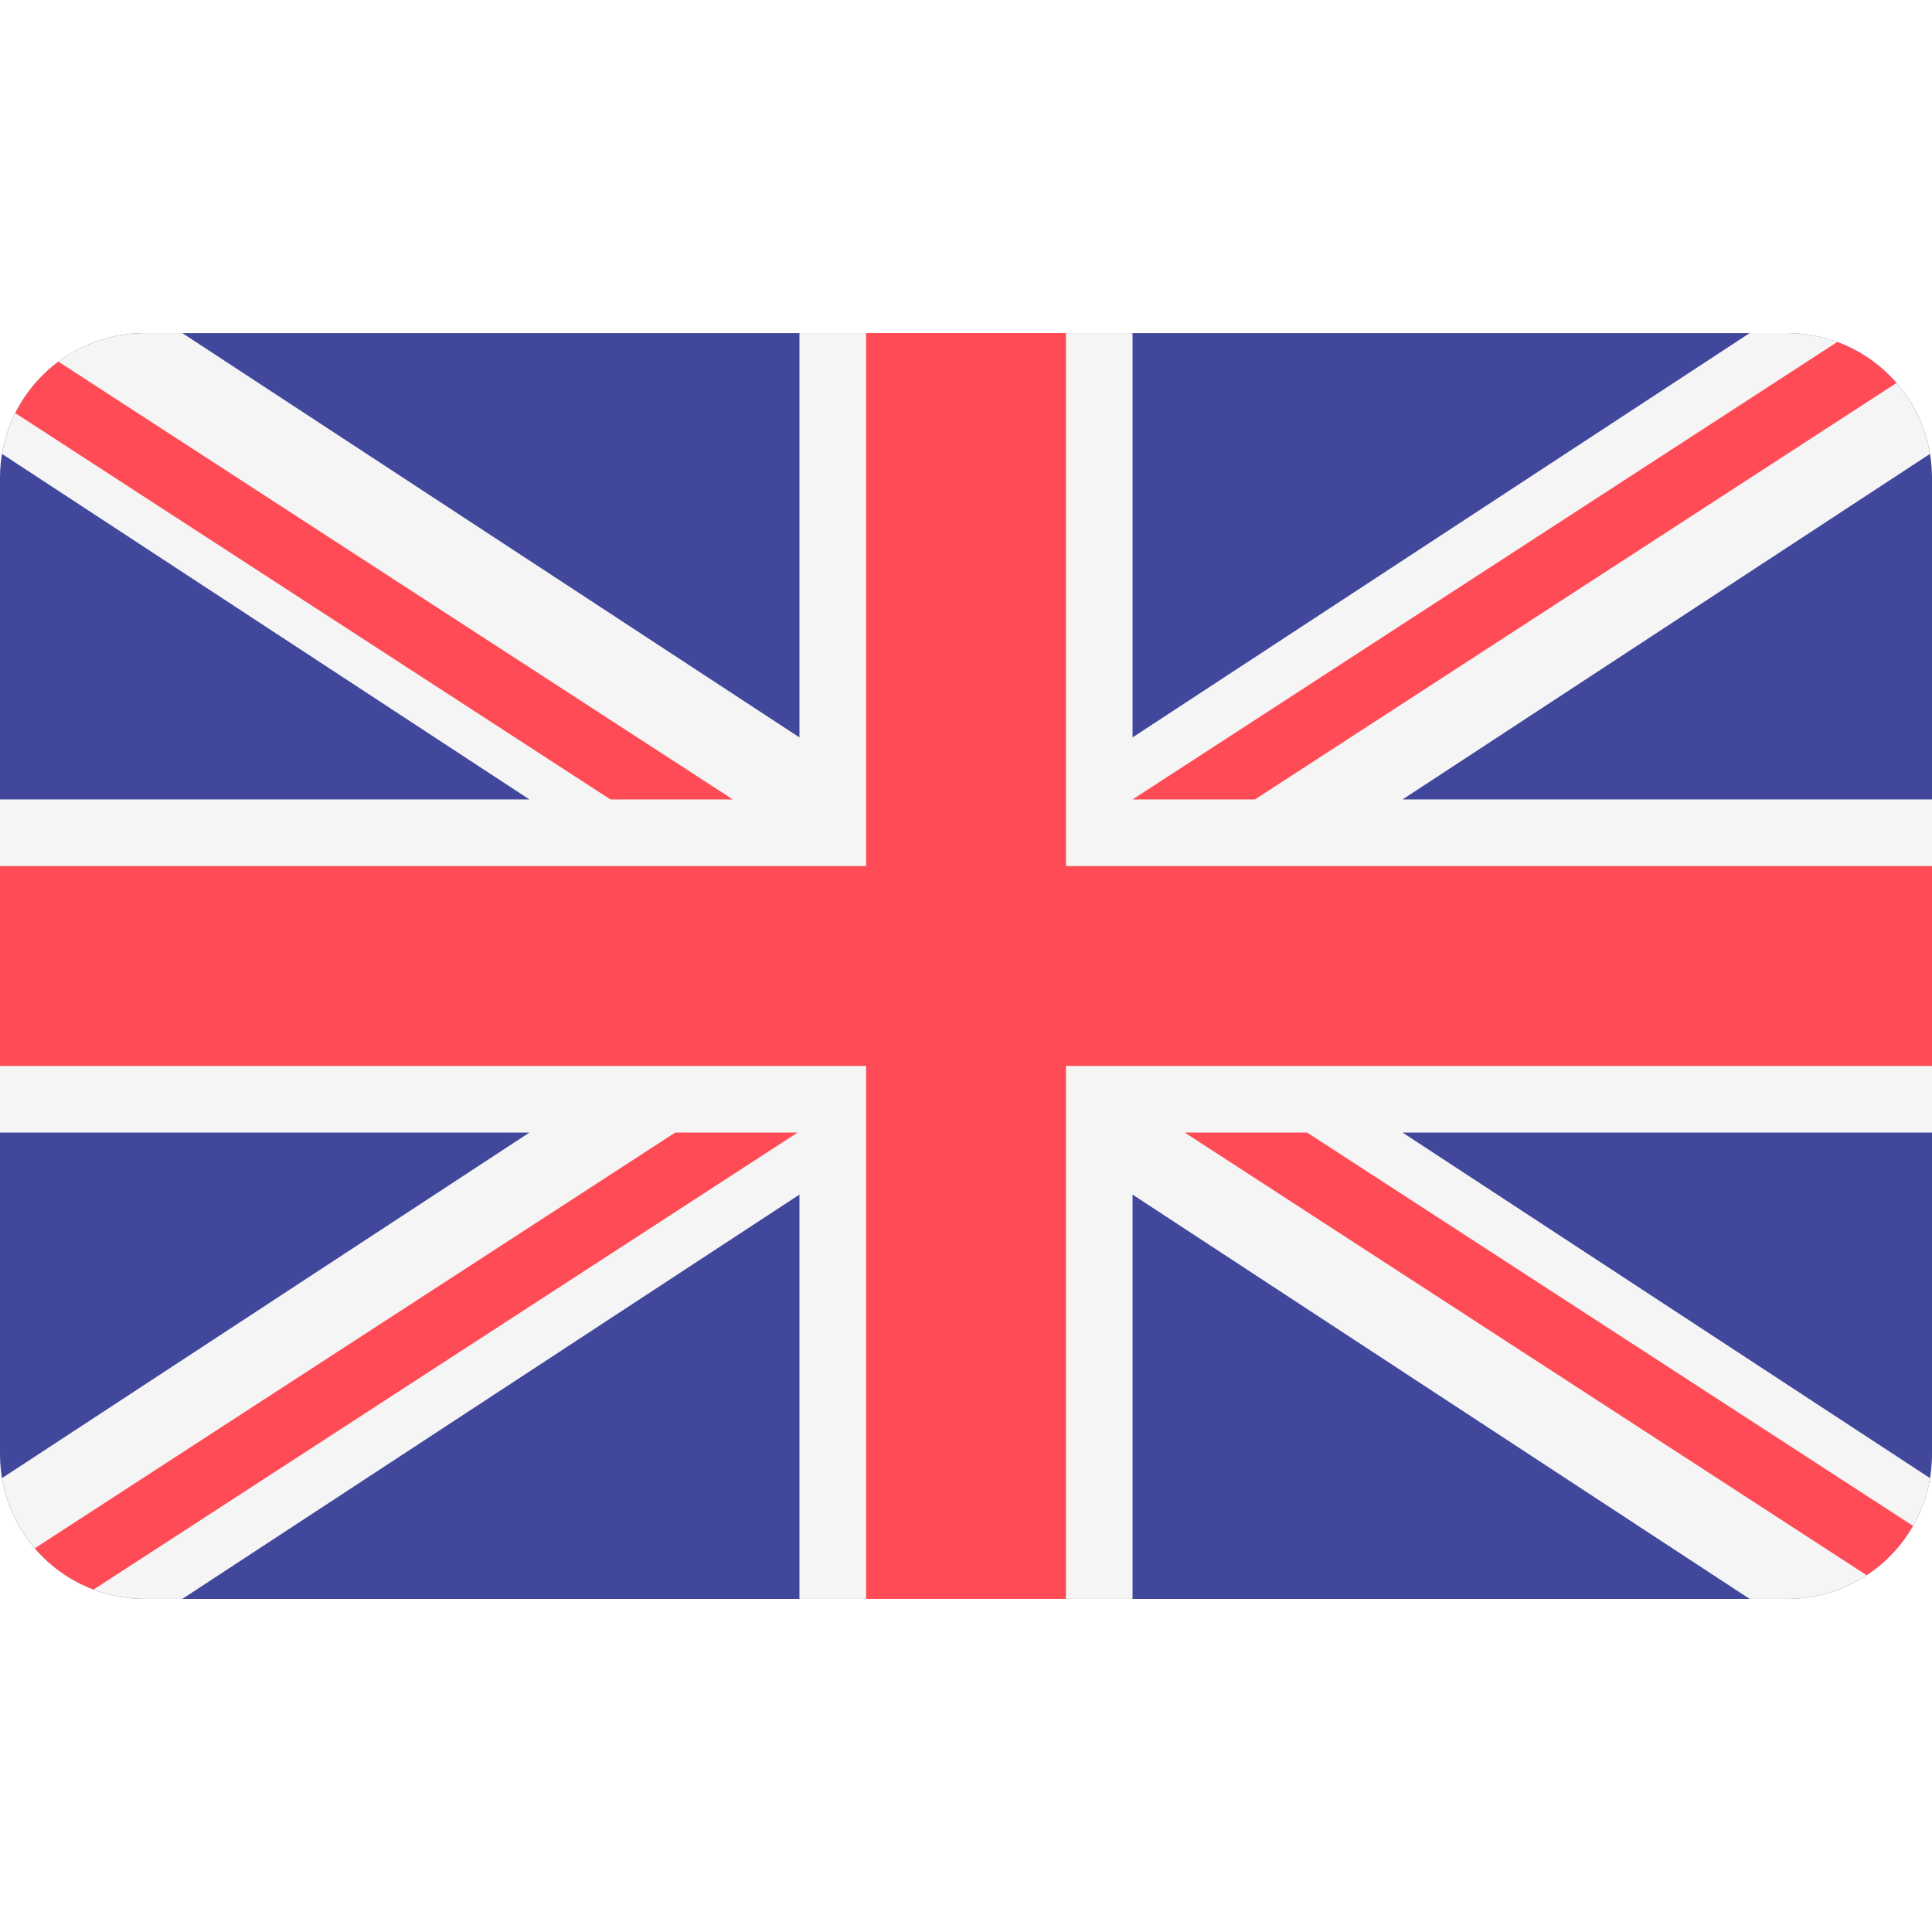
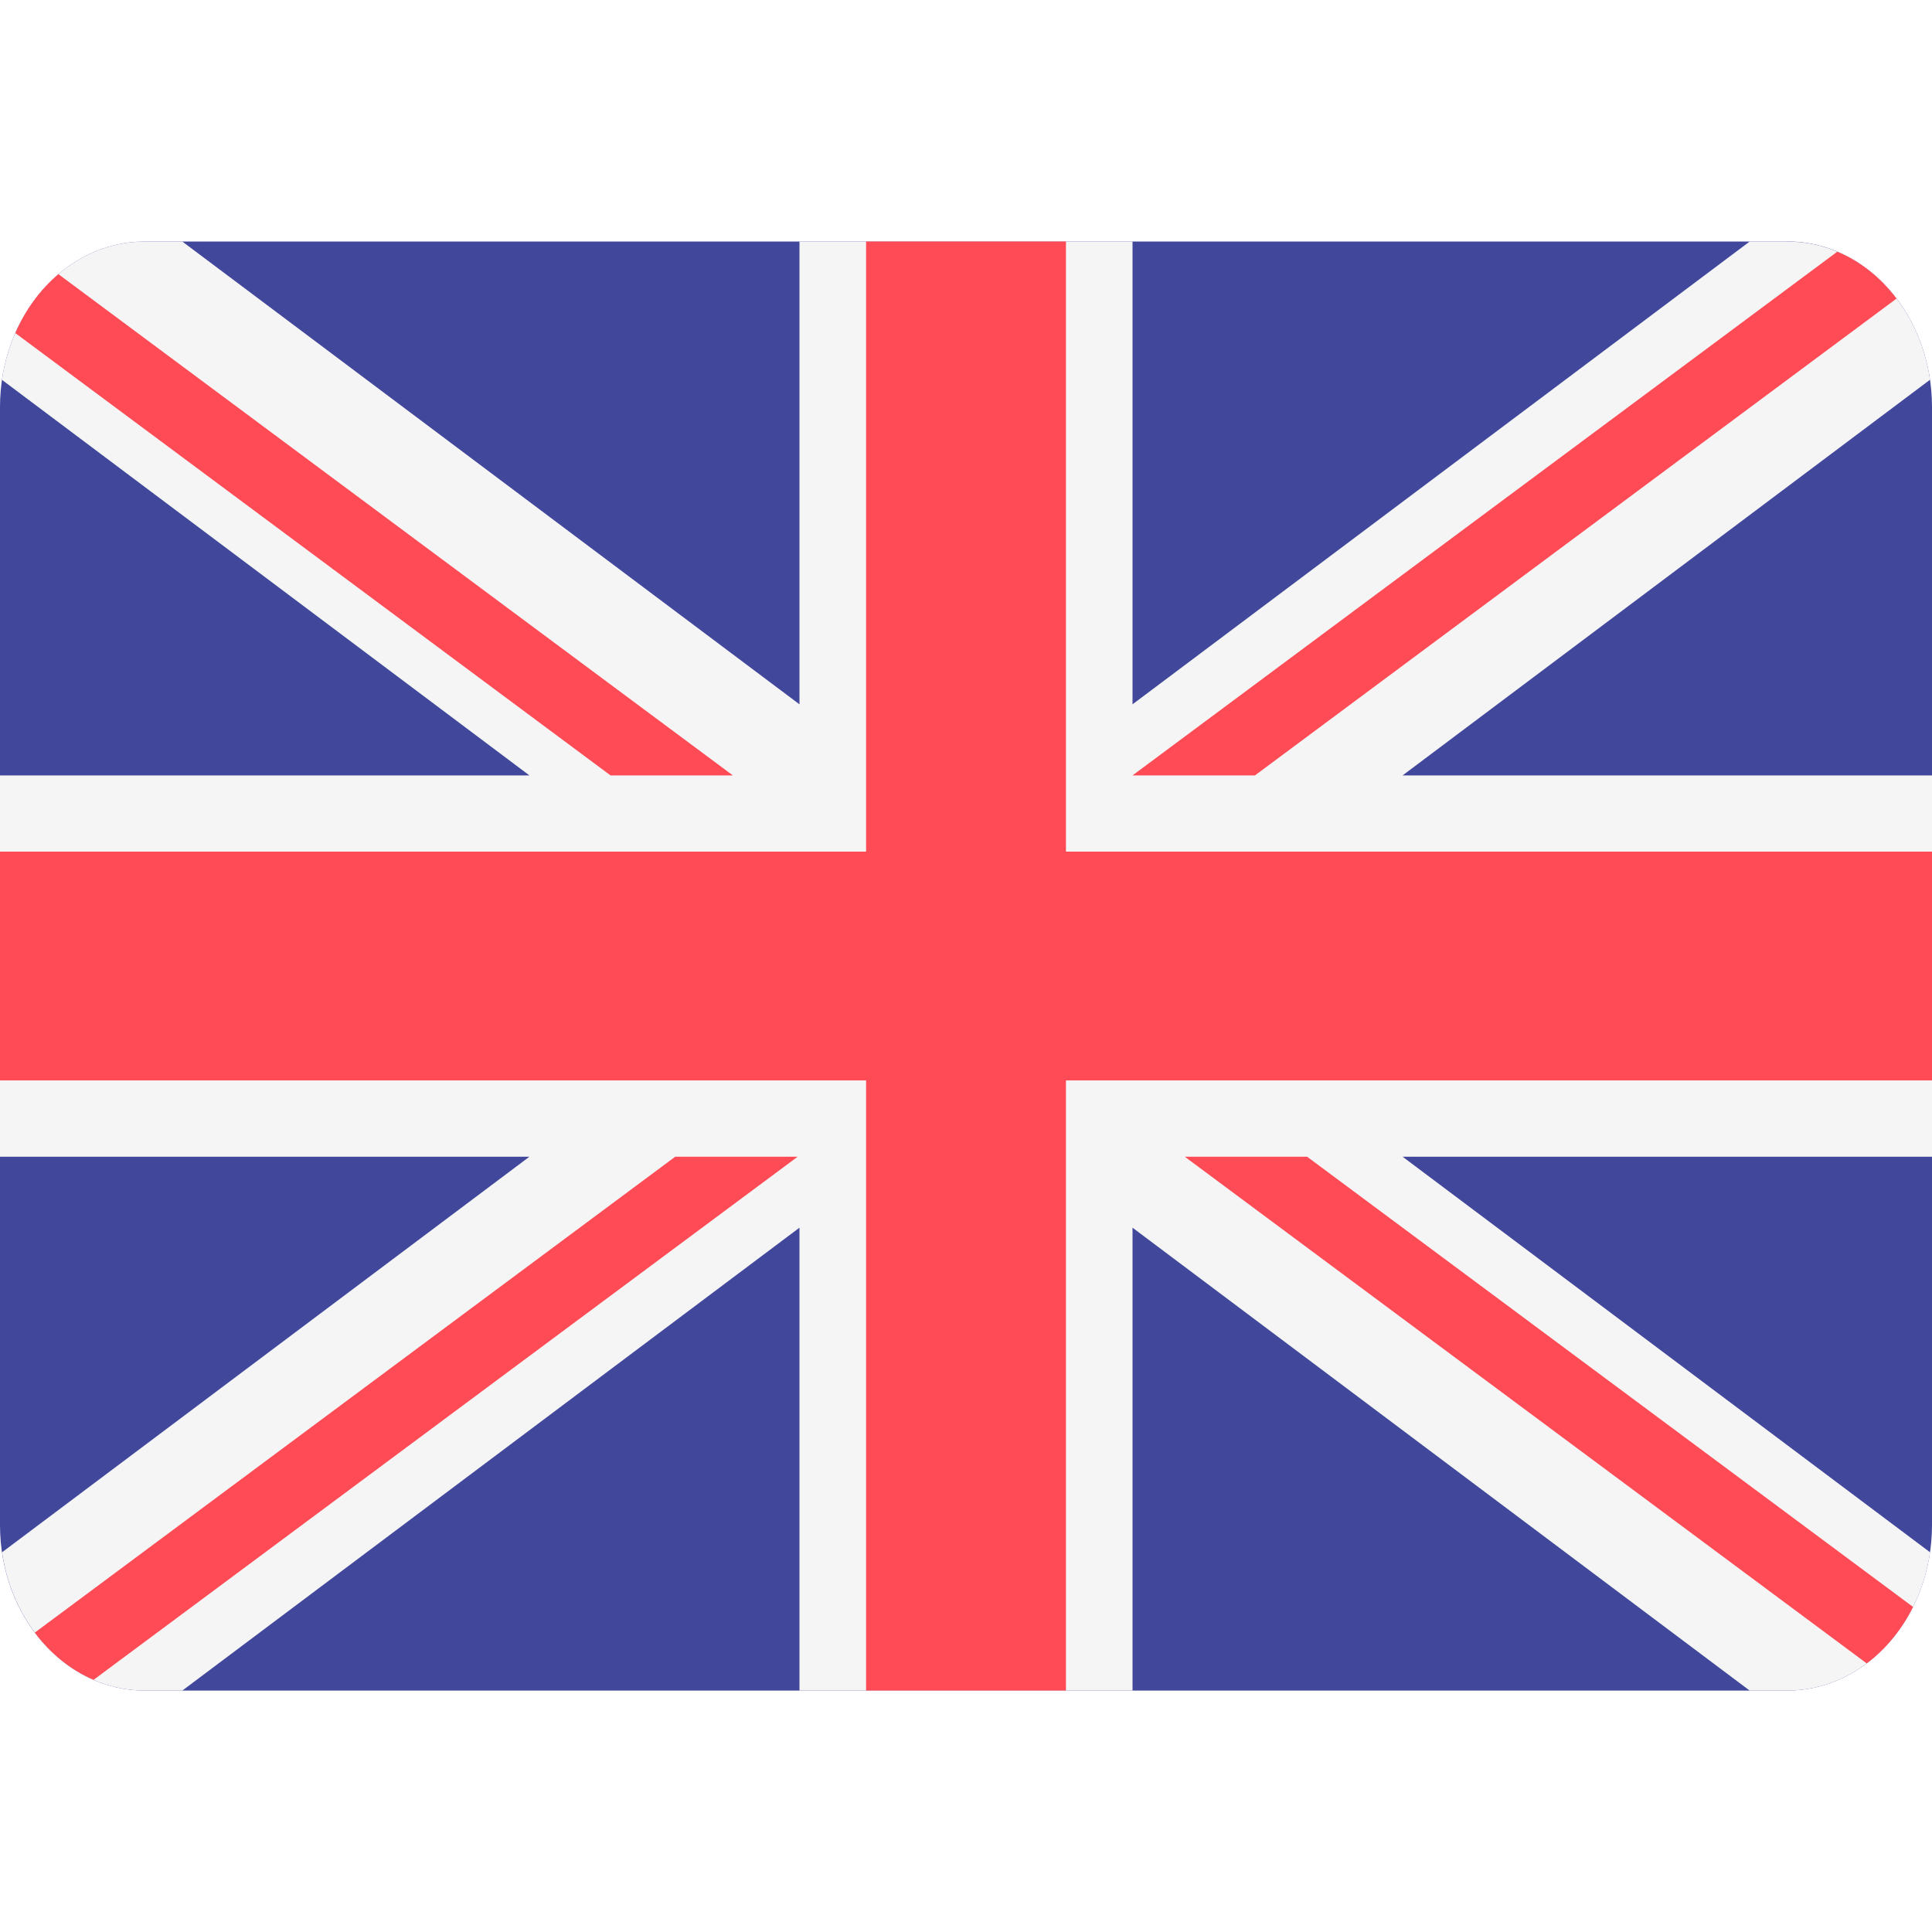
- <svg xmlns="http://www.w3.org/2000/svg" version="1.1" id="Layer_1" x="0px" y="0px" viewBox="0 0 512 512" style="enable-background:new 0 0 512 512;" xml:space="preserve">
-   <path style="fill:#41479B;" d="M473.655,88.276H38.345C17.167,88.276,0,105.443,0,126.621V385.38  c0,21.177,17.167,38.345,38.345,38.345h435.31c21.177,0,38.345-17.167,38.345-38.345V126.621  C512,105.443,494.833,88.276,473.655,88.276z" />
-   <path style="fill:#F5F5F5;" d="M511.469,120.282c-3.022-18.159-18.797-32.007-37.814-32.007h-9.977l-163.54,107.147V88.276h-88.276  v107.147L48.322,88.276h-9.977c-19.017,0-34.792,13.847-37.814,32.007l139.778,91.58H0v88.276h140.309L0.531,391.717  c3.022,18.159,18.797,32.007,37.814,32.007h9.977l163.54-107.147v107.147h88.276V316.577l163.54,107.147h9.977  c19.017,0,34.792-13.847,37.814-32.007l-139.778-91.58H512v-88.276H371.691L511.469,120.282z" />
-   <g>
-     <polygon style="fill:#FF4B55;" points="282.483,88.276 229.517,88.276 229.517,229.517 0,229.517 0,282.483 229.517,282.483    229.517,423.724 282.483,423.724 282.483,282.483 512,282.483 512,229.517 282.483,229.517  " />
-     <path style="fill:#FF4B55;" d="M24.793,421.252l186.583-121.114h-32.428L9.224,410.31   C13.377,415.157,18.714,418.955,24.793,421.252z" />
-     <path style="fill:#FF4B55;" d="M346.388,300.138H313.96l180.716,117.305c5.057-3.321,9.277-7.807,12.287-13.075L346.388,300.138z" />
-     <path style="fill:#FF4B55;" d="M4.049,109.475l157.73,102.387h32.428L15.475,95.842C10.676,99.414,6.749,104.084,4.049,109.475z" />
-     <path style="fill:#FF4B55;" d="M332.566,211.862l170.035-110.375c-4.199-4.831-9.578-8.607-15.699-10.86L300.138,211.862H332.566z" />
+ <svg xmlns="http://www.w3.org/2000/svg" width="64" height="64" viewBox="0 0 16.933 16.933" version="1.1" id="svg716">
+   <defs id="defs713" />
+   <g id="layer1">
+     <path style="fill:#41479b;stroke-width:0.025" d="M 15.665,2.117 H 1.268 C 0.568,2.117 0,2.767 0,3.568 V 13.365 c 0,0.802 0.568,1.452 1.268,1.452 h 14.397 c 0.7,0 1.268,-0.65 1.268,-1.452 V 3.568 c 0,-0.802 -0.568,-1.452 -1.268,-1.452 z" id="path144835" />
+     <path style="fill:#f5f5f5;stroke-width:0.025" d="M 16.916,3.328 C 16.816,2.641 16.294,2.117 15.665,2.117 H 15.335 L 9.926,6.173 V 2.117 H 7.007 V 6.173 L 1.598,2.117 H 1.268 c -0.629,0 -1.151,0.524 -1.251,1.212 L 4.64,6.796 H 0 V 10.138 H 4.64 L 0.018,13.605 C 0.118,14.292 0.639,14.817 1.268,14.817 H 1.598 L 7.007,10.76 V 14.817 H 9.926 v -4.057 l 5.409,4.057 h 0.33 c 0.629,0 1.151,-0.524 1.251,-1.212 l -4.623,-3.467 h 4.64 V 6.796 h -4.64 z" id="path144837" />
+     <polygon style="fill:#ff4b55;stroke-width:0.707" points="229.517,423.724 282.483,423.724 282.483,282.483 512,282.483 512,229.517 282.483,229.517 282.483,88.276 229.517,88.276 229.517,229.517 0,229.517 0,282.483 229.517,282.483 " id="polygon144839" transform="matrix(0.03307292,0,0,0.03785959,0,-1.225388)" />
+     <path style="fill:#ff4b55;stroke-width:0.025" d="M 0.82,14.723 6.991,10.138 H 5.918 l -5.613,4.171 c 0.137,0.184 0.314,0.327 0.515,0.414 z" id="path144841" />
+     <path style="fill:#ff4b55;stroke-width:0.025" d="M 11.456,10.138 H 10.384 l 5.977,4.441 c 0.167,-0.126 0.307,-0.296 0.406,-0.495 z" id="path144843" />
+     <path style="fill:#ff4b55;stroke-width:0.025" d="M 0.134,2.919 5.351,6.796 H 6.423 L 0.512,2.403 c -0.159,0.135 -0.289,0.312 -0.378,0.516 z" id="path144845" />
+     <path style="fill:#ff4b55;stroke-width:0.025" d="M 10.999,6.796 16.622,2.617 C 16.484,2.434 16.306,2.291 16.103,2.206 L 9.926,6.796 Z" id="path144847" />
  </g>
-   <g>
- </g>
-   <g>
- </g>
-   <g>
- </g>
-   <g>
- </g>
-   <g>
- </g>
-   <g>
- </g>
-   <g>
- </g>
-   <g>
- </g>
-   <g>
- </g>
-   <g>
- </g>
-   <g>
- </g>
-   <g>
- </g>
-   <g>
- </g>
-   <g>
- </g>
-   <g>
- </g>
</svg>
